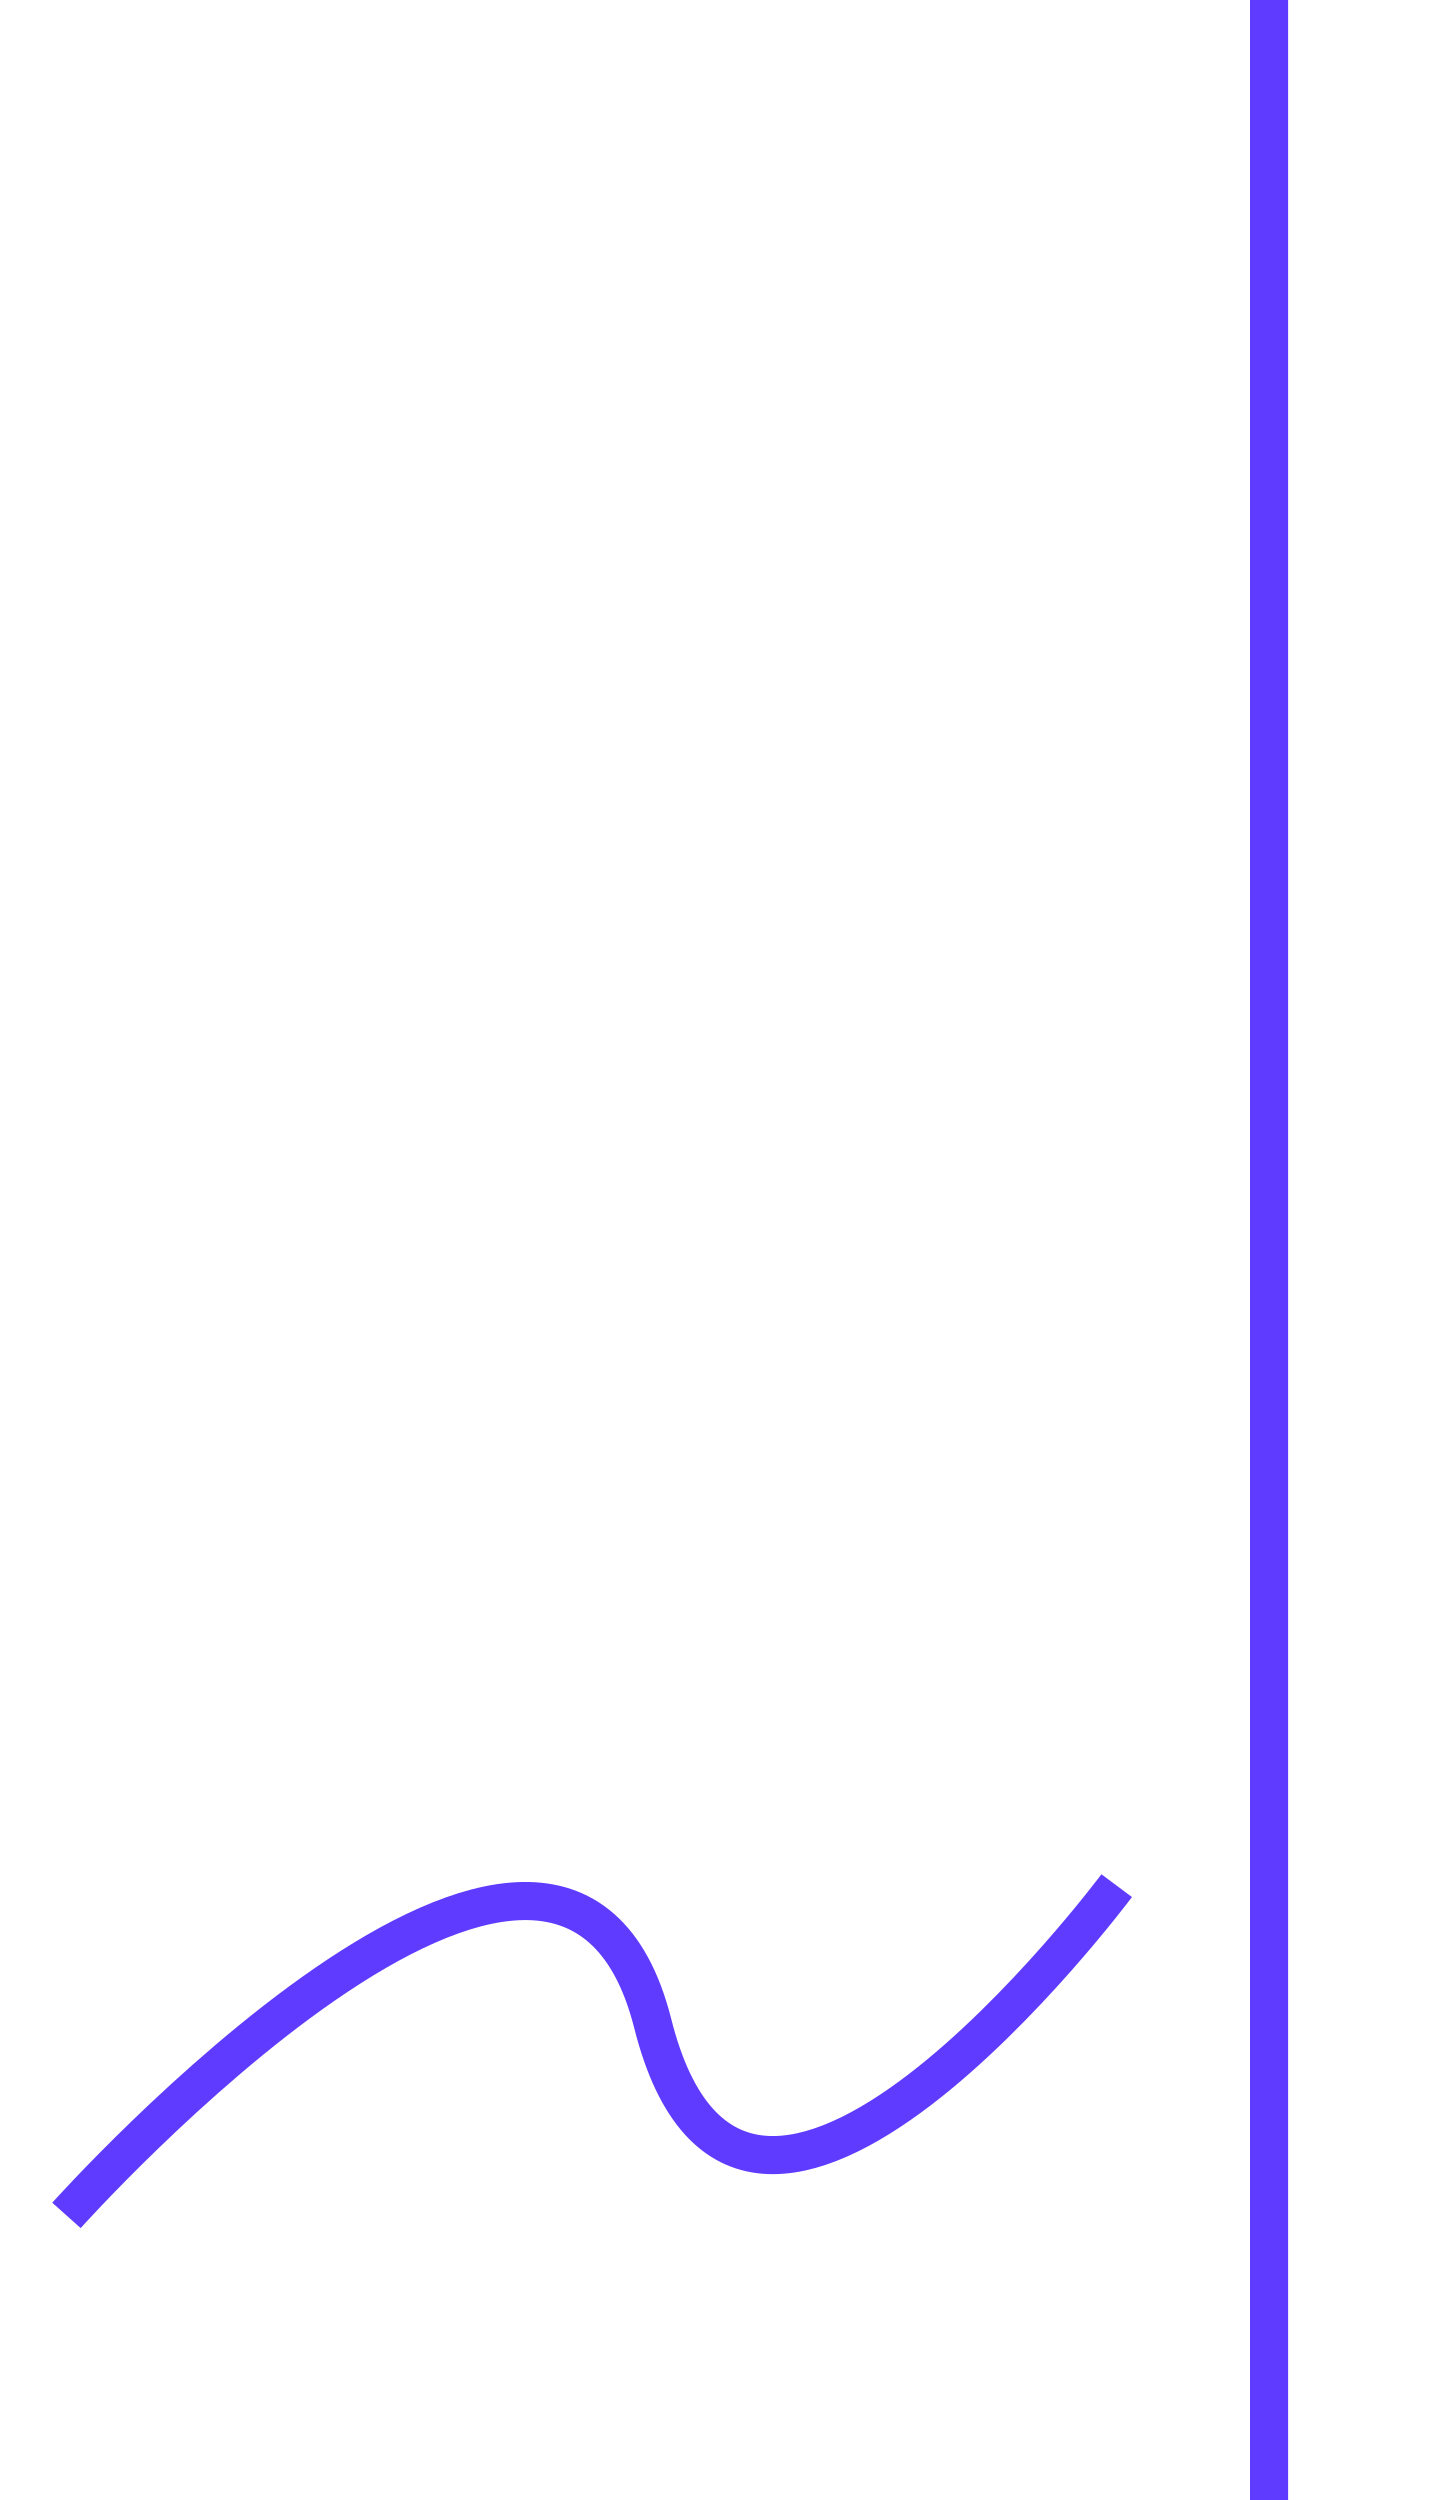
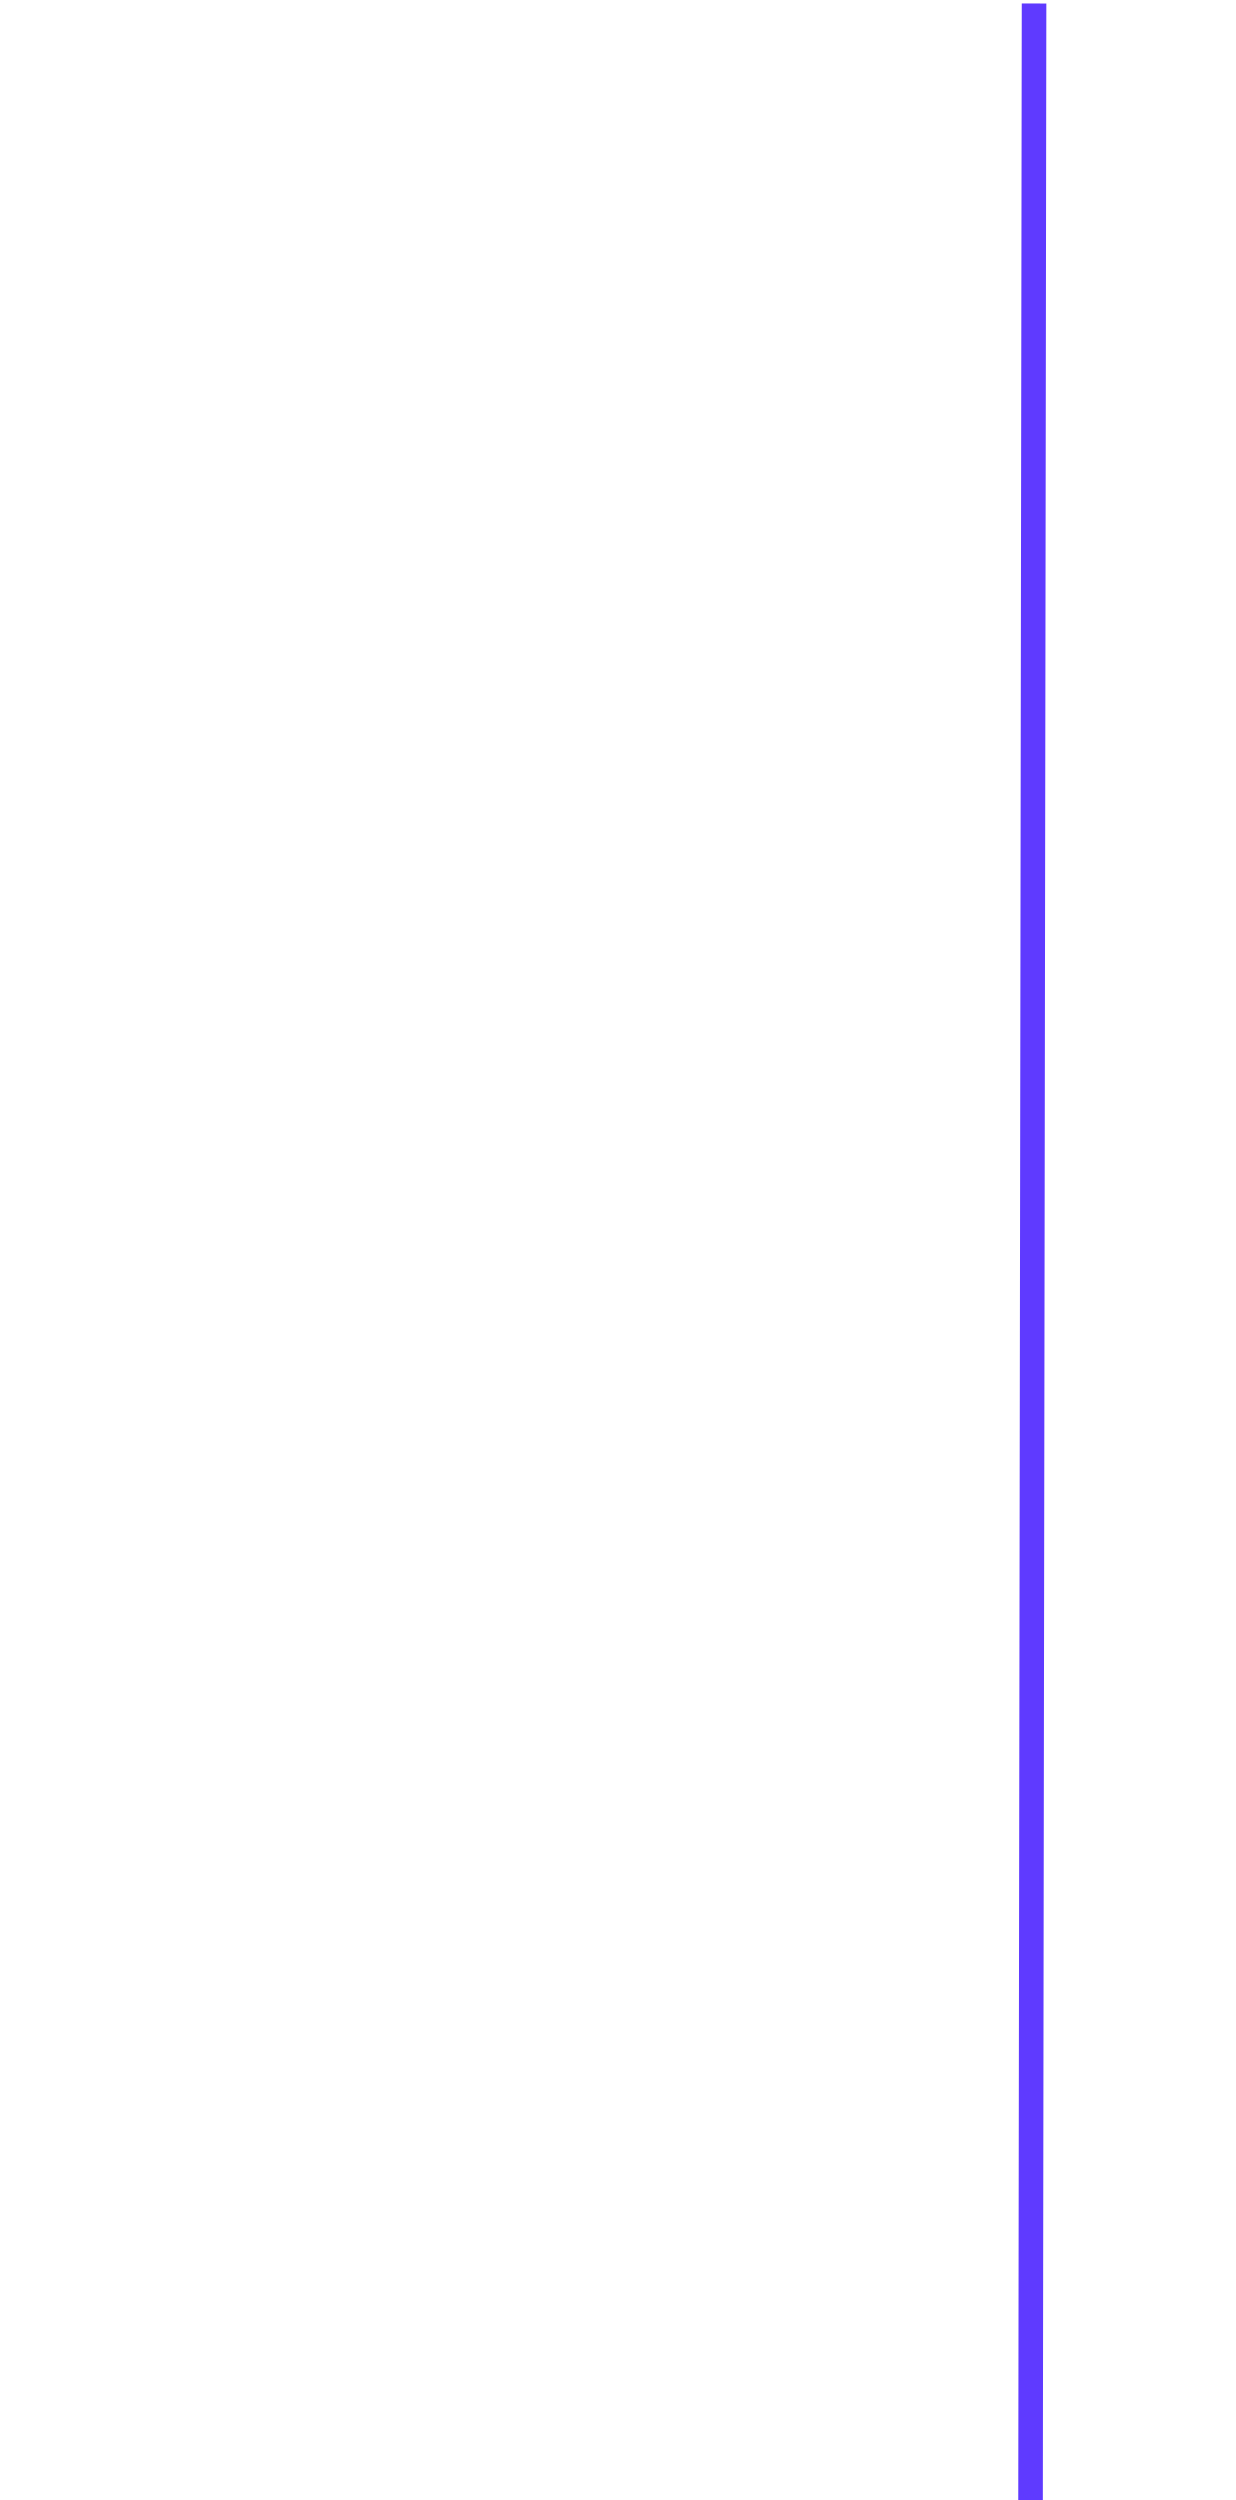
- <svg xmlns="http://www.w3.org/2000/svg" width="379" height="656" viewBox="0 0 379 656" fill="none">
-   <line x1="333" y1="656" x2="333" y2="-2.18557e-07" stroke="#5F3AFF" stroke-width="10" />
-   <path d="M293.021 494.794C293.021 494.794 195.237 625.937 171.291 531.019C147.344 436.1 17.437 581.324 17.437 581.324" stroke="#5F3AFF" stroke-width="10" />
+ <svg xmlns="http://www.w3.org/2000/svg" width="352" height="712" viewBox="0 0 352 712" fill="none">
+   <line x1="293.499" y1="711.995" x2="294.499" y2="0.995" stroke="#5F3AFF" stroke-width="7" />
</svg>
